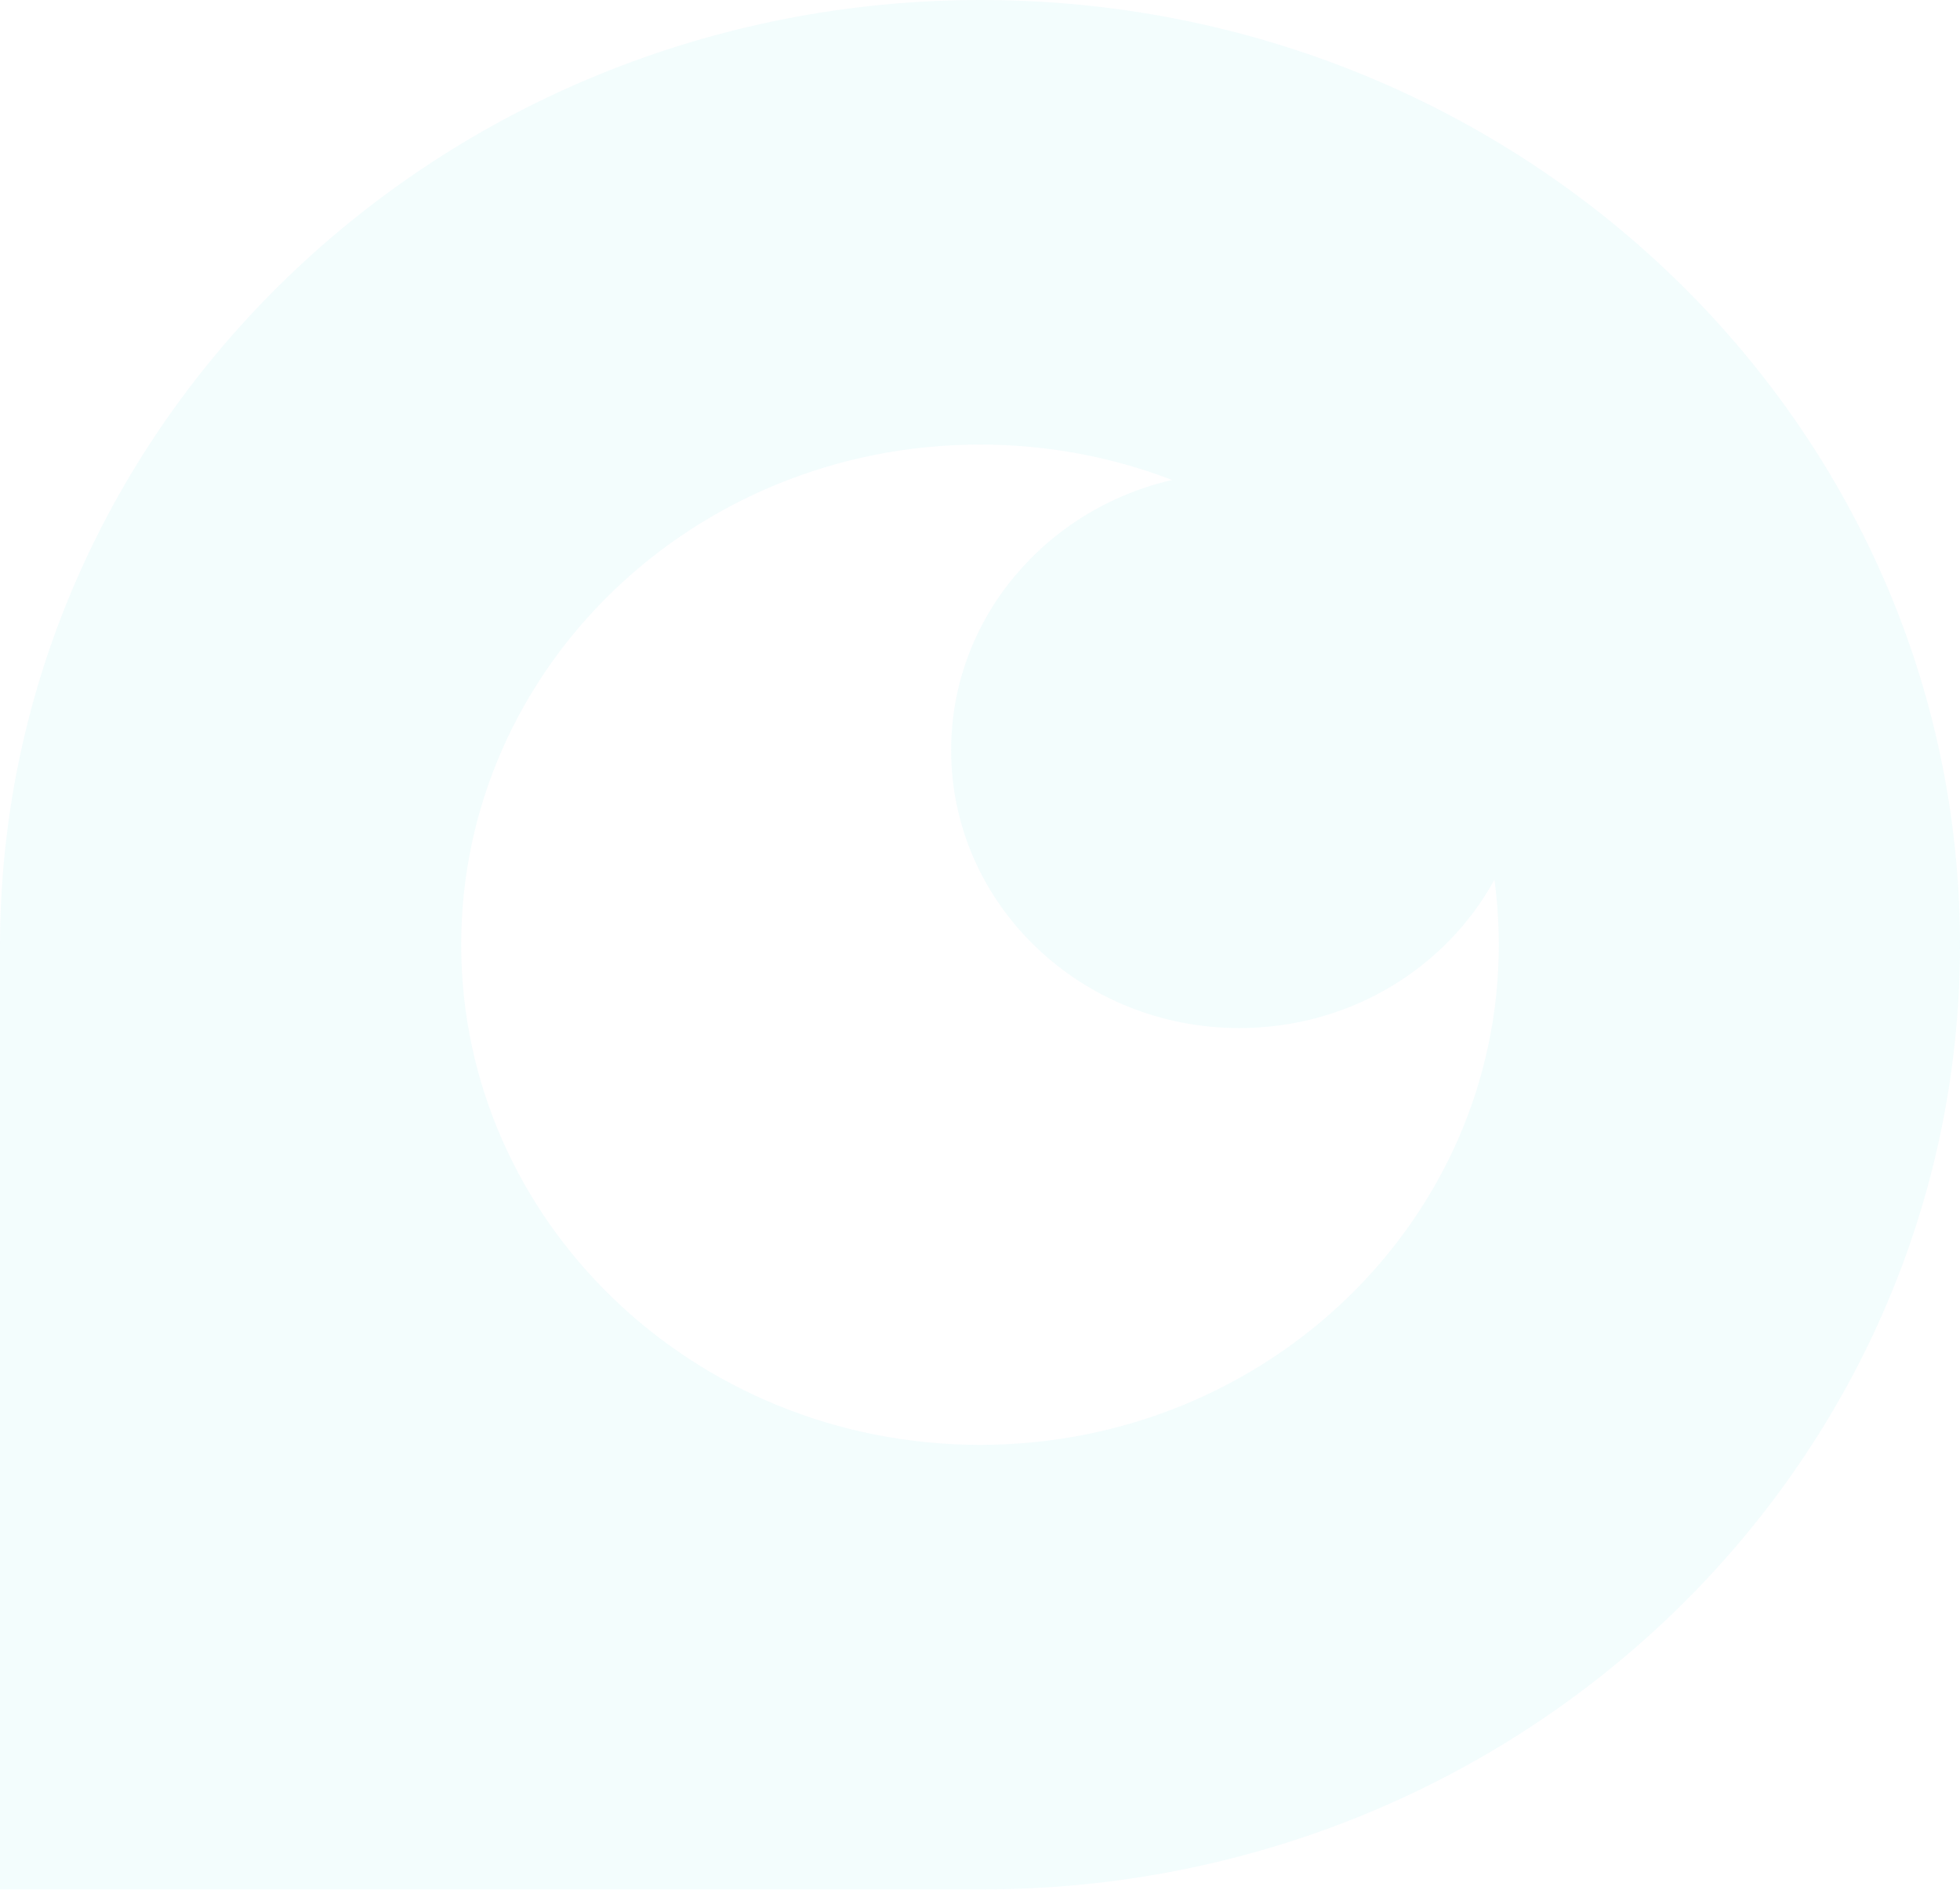
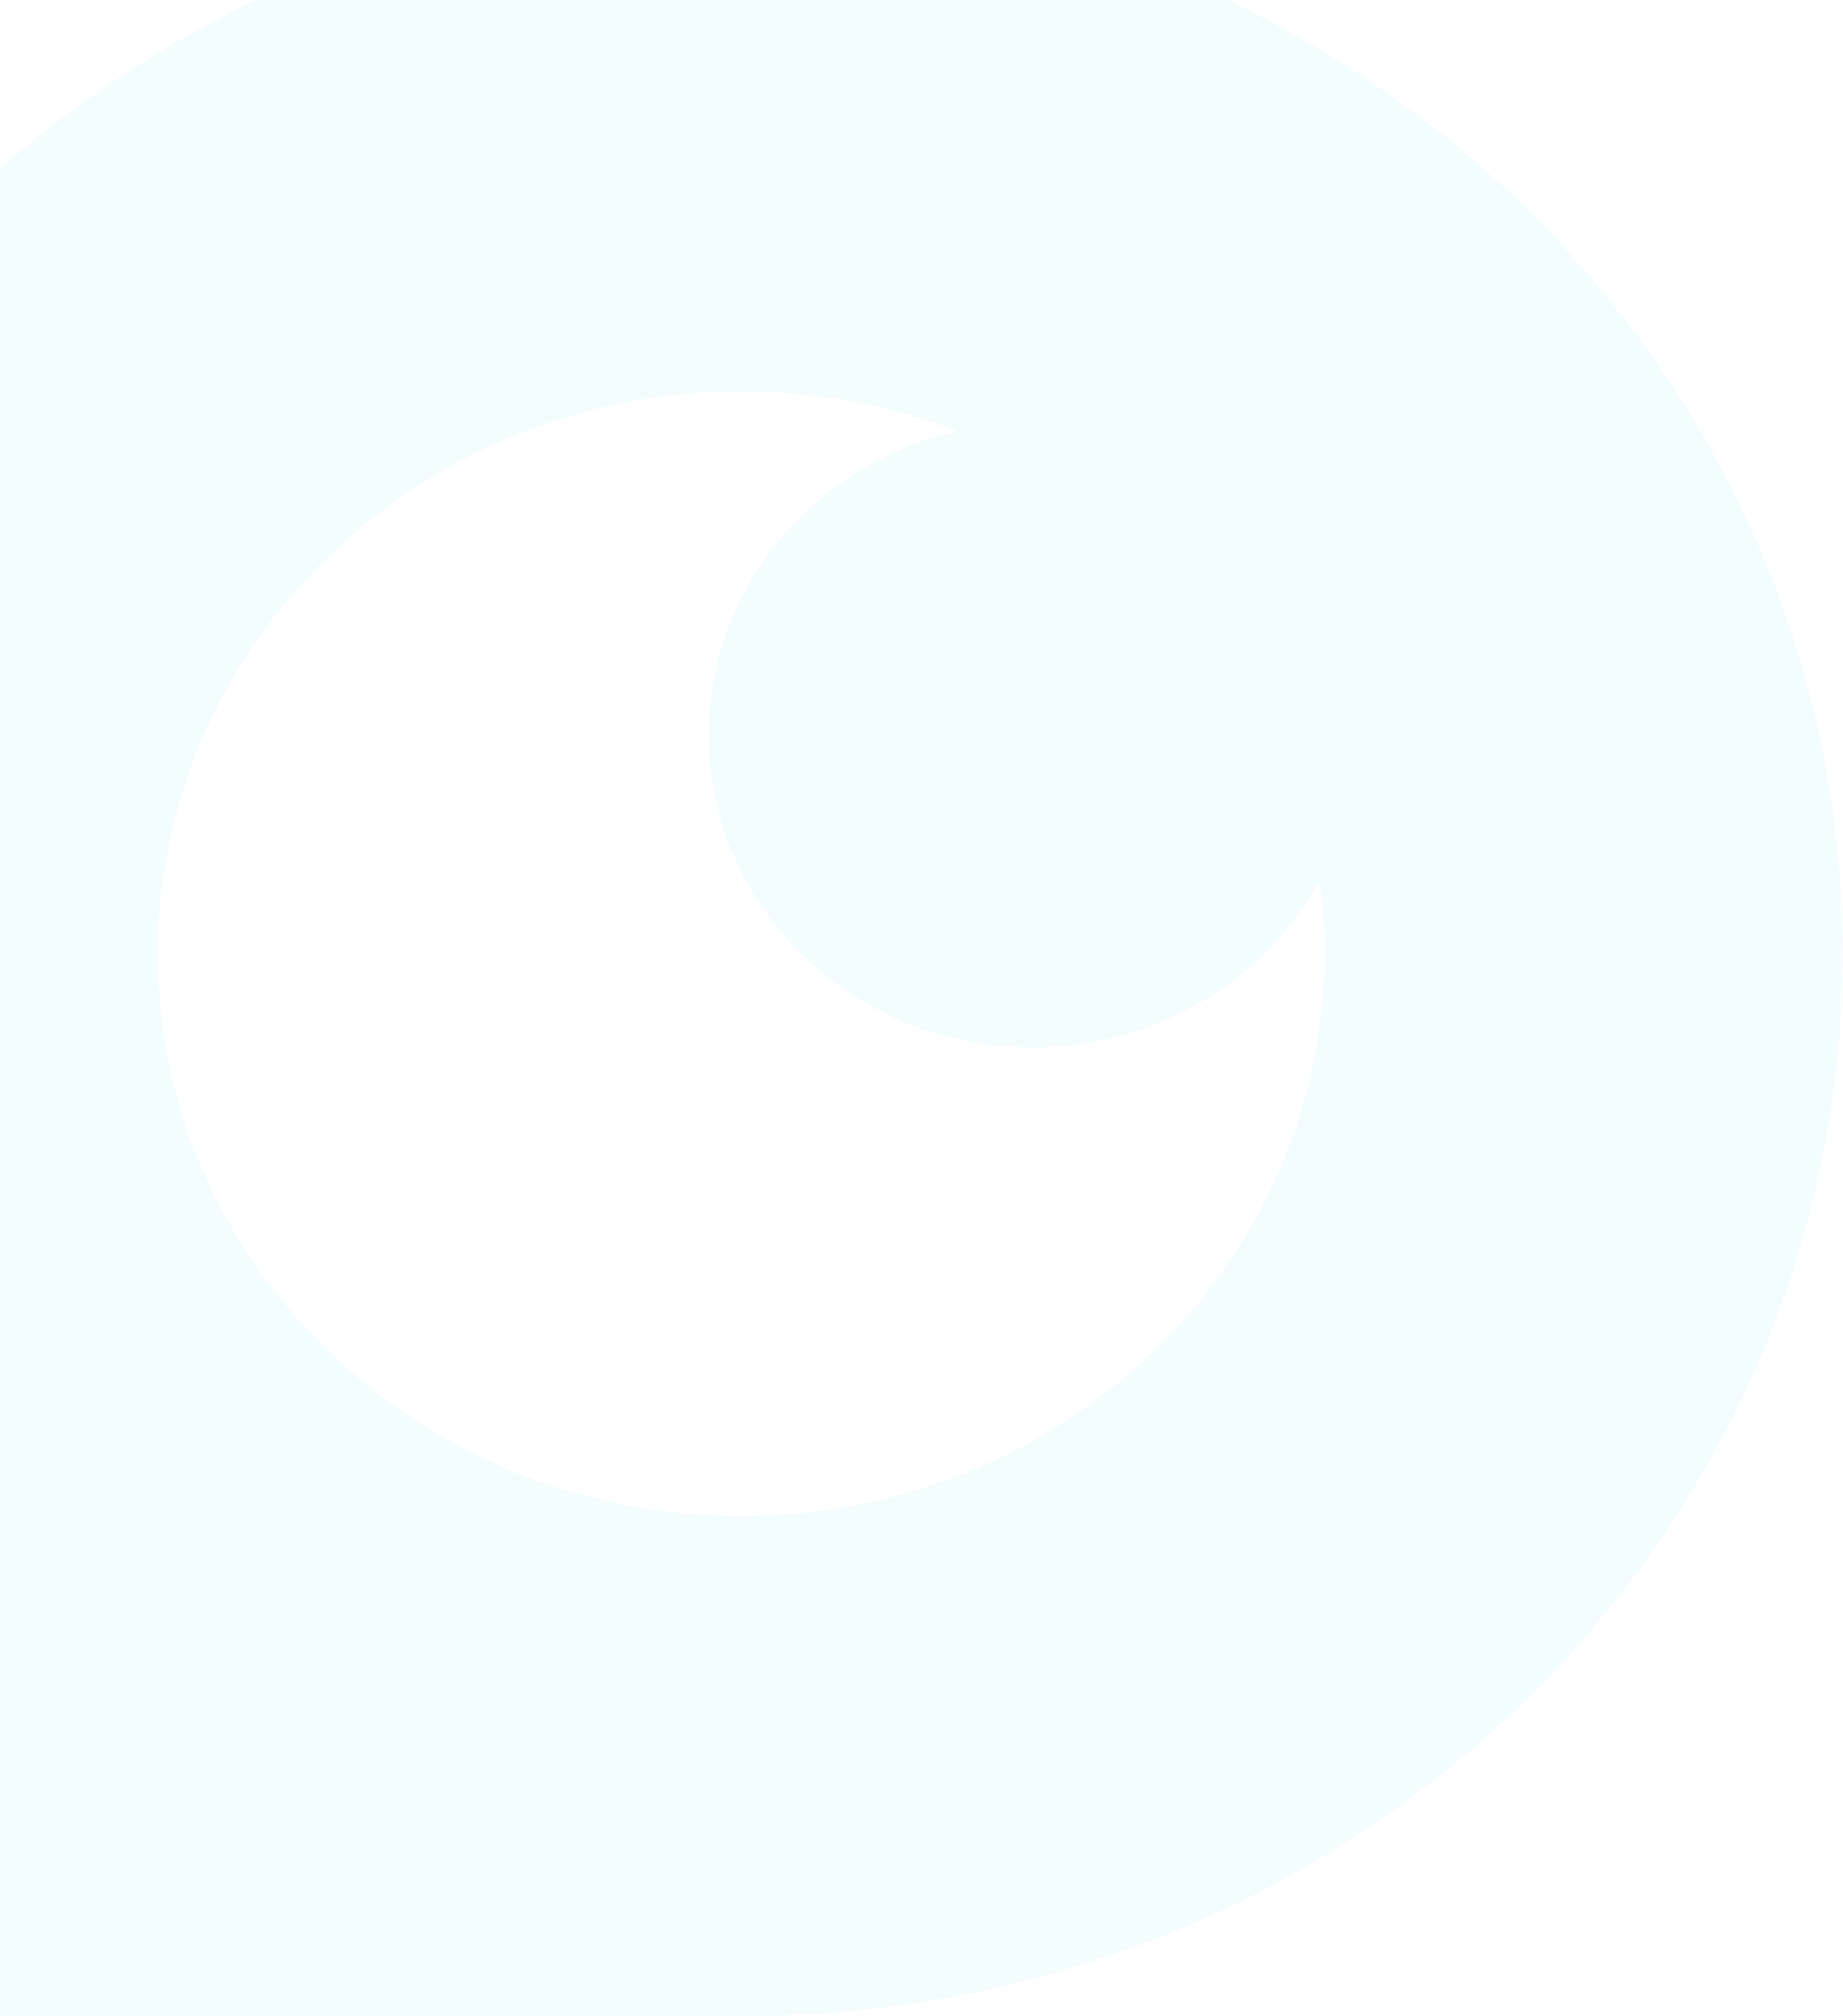
- <svg xmlns="http://www.w3.org/2000/svg" width="1198" height="1155" viewBox="0 0 1198 1155" fill="none">
-   <path opacity="0.05" fill-rule="evenodd" clip-rule="evenodd" d="M0 578.703C0 259.103 268.79 0 599.608 0C929.72 0 1198 258.554 1198 577.491C1198 896.446 930.348 1155 600.236 1155H0V578.703ZM916.106 577.491C916.106 746.36 774.119 883.236 599.02 883.236C423.881 883.236 281.894 746.36 281.894 577.491C281.894 408.64 423.881 271.764 599.02 271.764C640.49 271.764 680.116 279.439 716.407 293.408C638.959 311.261 581.364 378.449 581.364 458.6C581.364 552.416 660.224 628.454 757.524 628.454C825.162 628.454 883.895 591.705 913.438 537.766L914.066 542.655C914.733 548.341 915.243 554.084 915.557 559.864L915.792 563.958C915.988 568.45 916.106 572.961 916.106 577.491Z" fill="#02CDD7" />
+ <svg xmlns="http://www.w3.org/2000/svg" width="1002" height="1096" viewBox="0 0 1002 1096" fill="none">
+   <path opacity="0.05" fill-rule="evenodd" clip-rule="evenodd" d="M-196 519.703C-196 200.103 72.79 -59 403.608 -59C733.72 -59 1002 199.554 1002 518.491C1002 837.446 734.348 1096 404.236 1096H-196V519.703ZM720.106 518.491C720.106 687.36 578.119 824.236 403.02 824.236C227.881 824.236 85.894 687.36 85.894 518.491C85.894 349.64 227.881 212.764 403.02 212.764C444.49 212.764 484.116 220.439 520.407 234.408C442.959 252.261 385.364 319.449 385.364 399.6C385.364 493.416 464.224 569.454 561.524 569.454C629.162 569.454 687.895 532.705 717.438 478.766L718.066 483.655C718.733 489.341 719.243 495.084 719.557 500.864L719.792 504.958C719.988 509.45 720.106 513.961 720.106 518.491Z" fill="#02CDD7" />
</svg>
